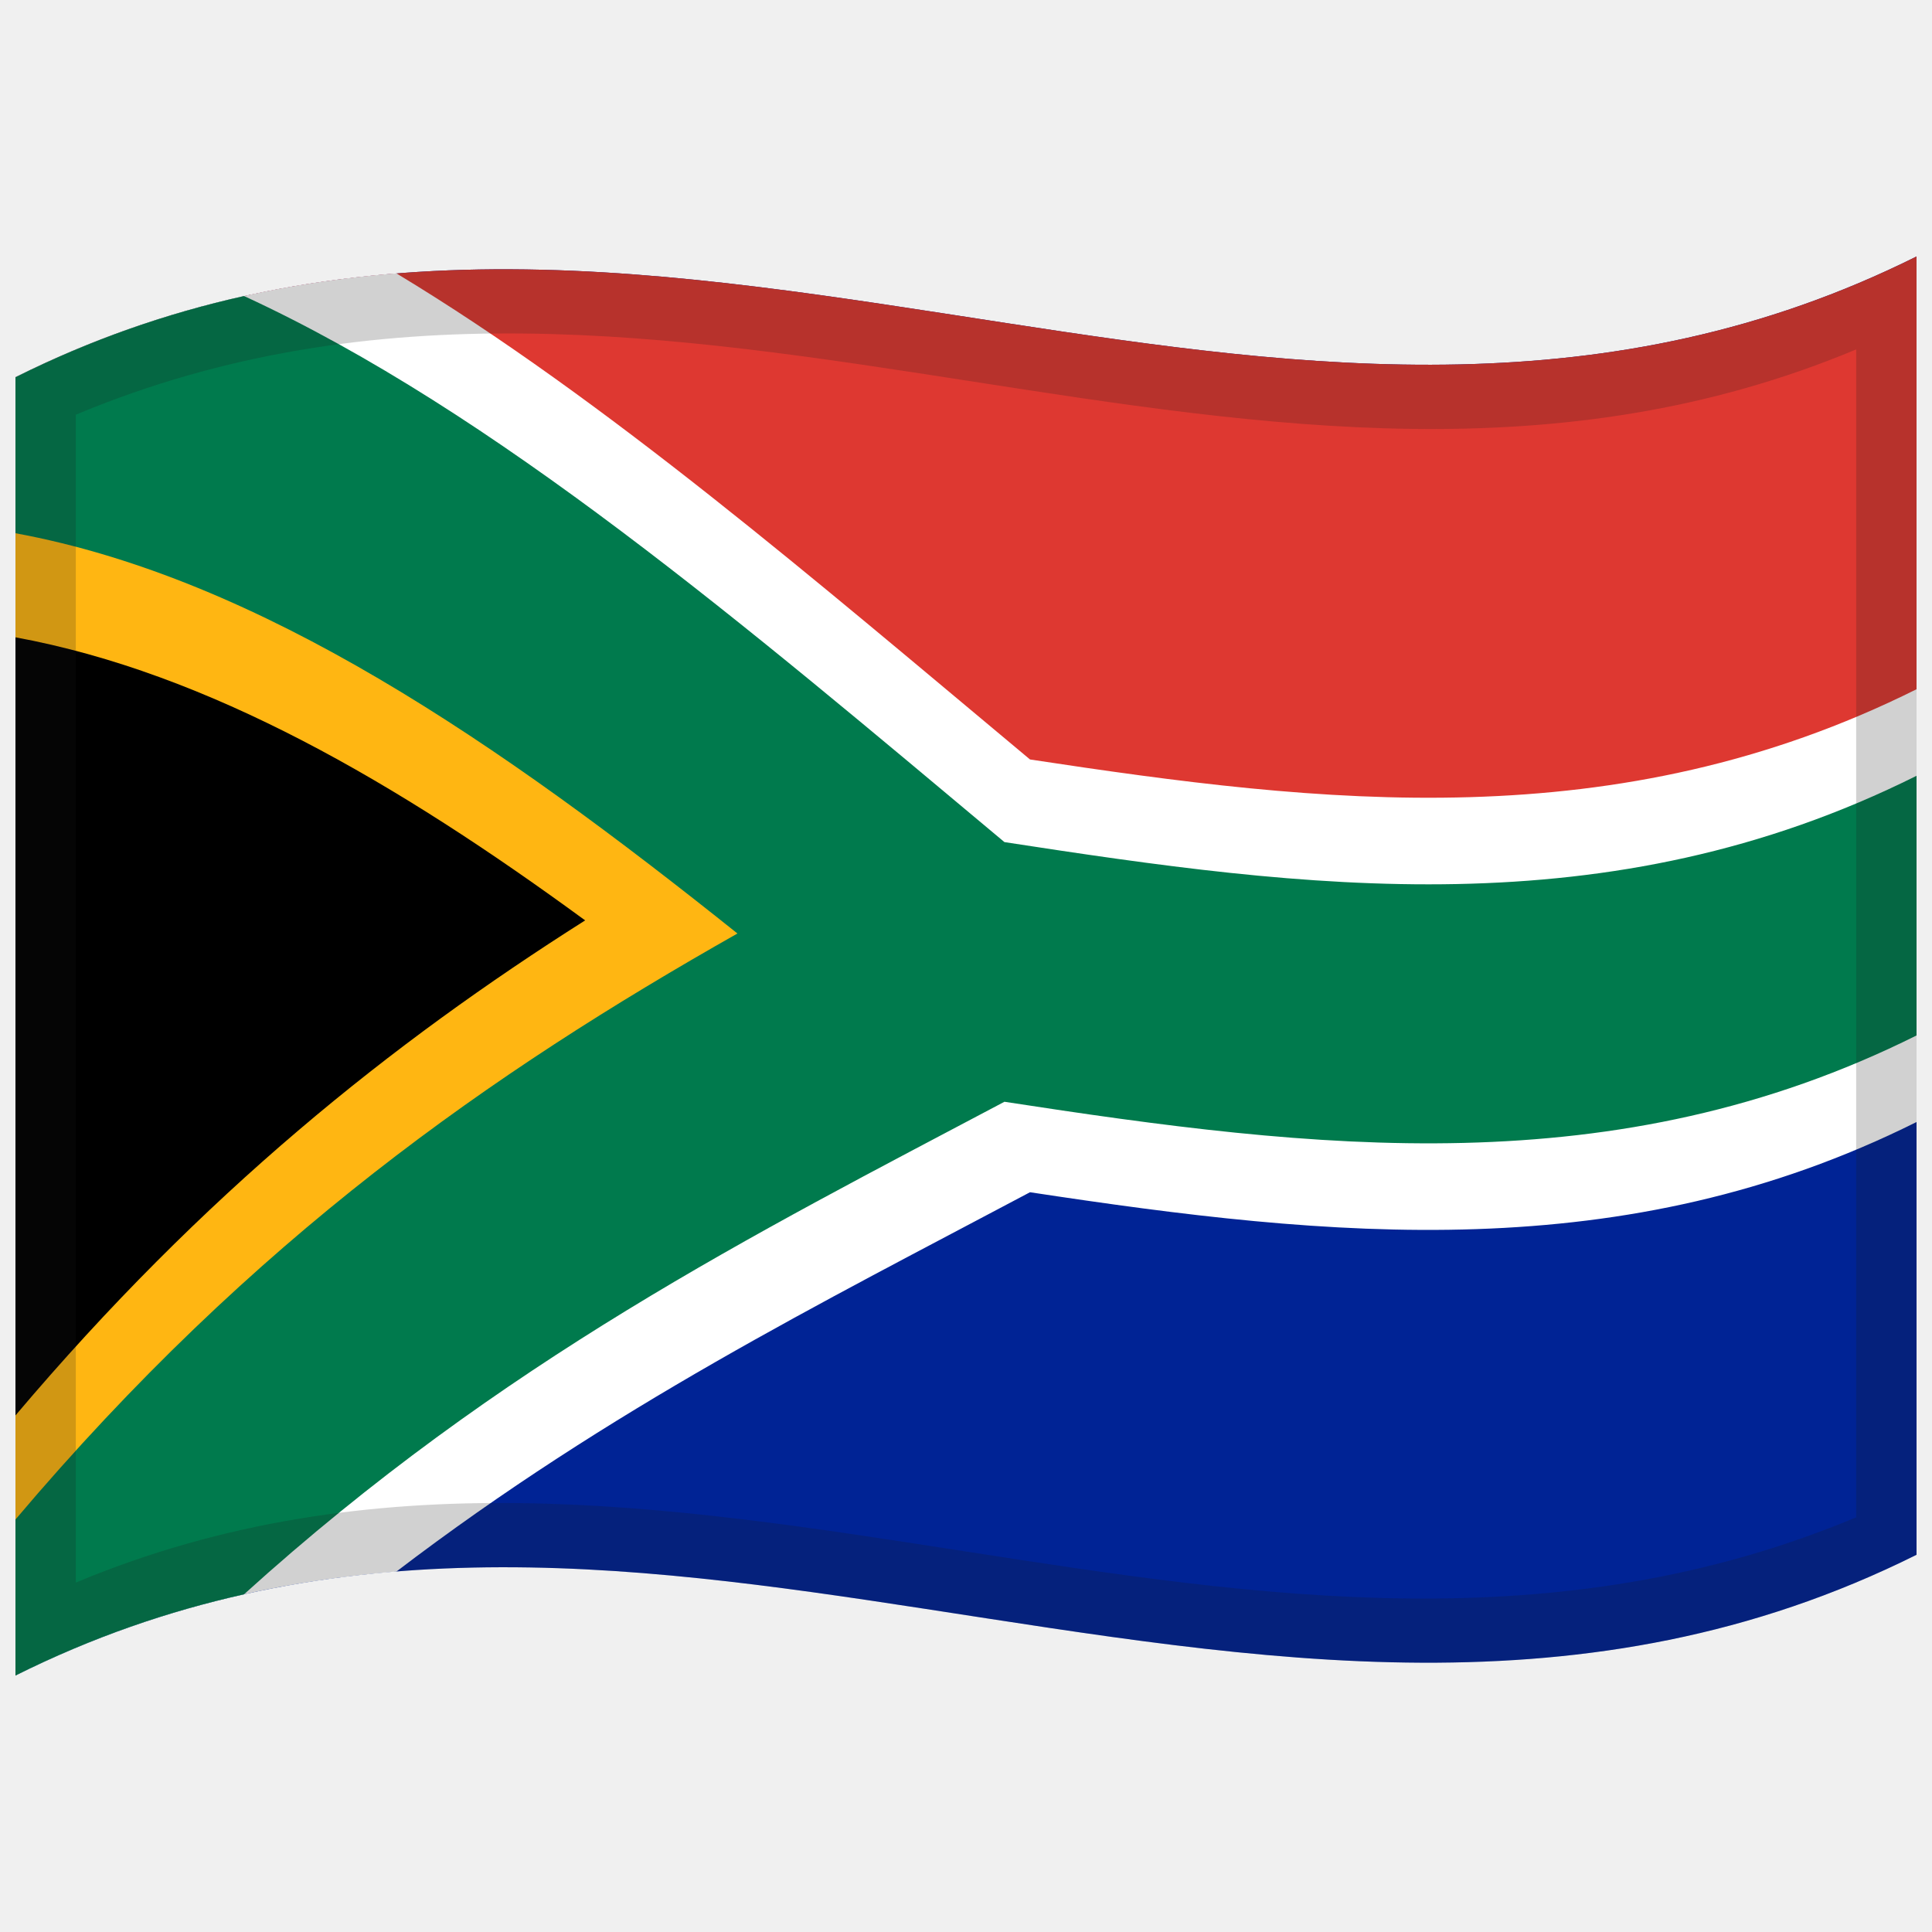
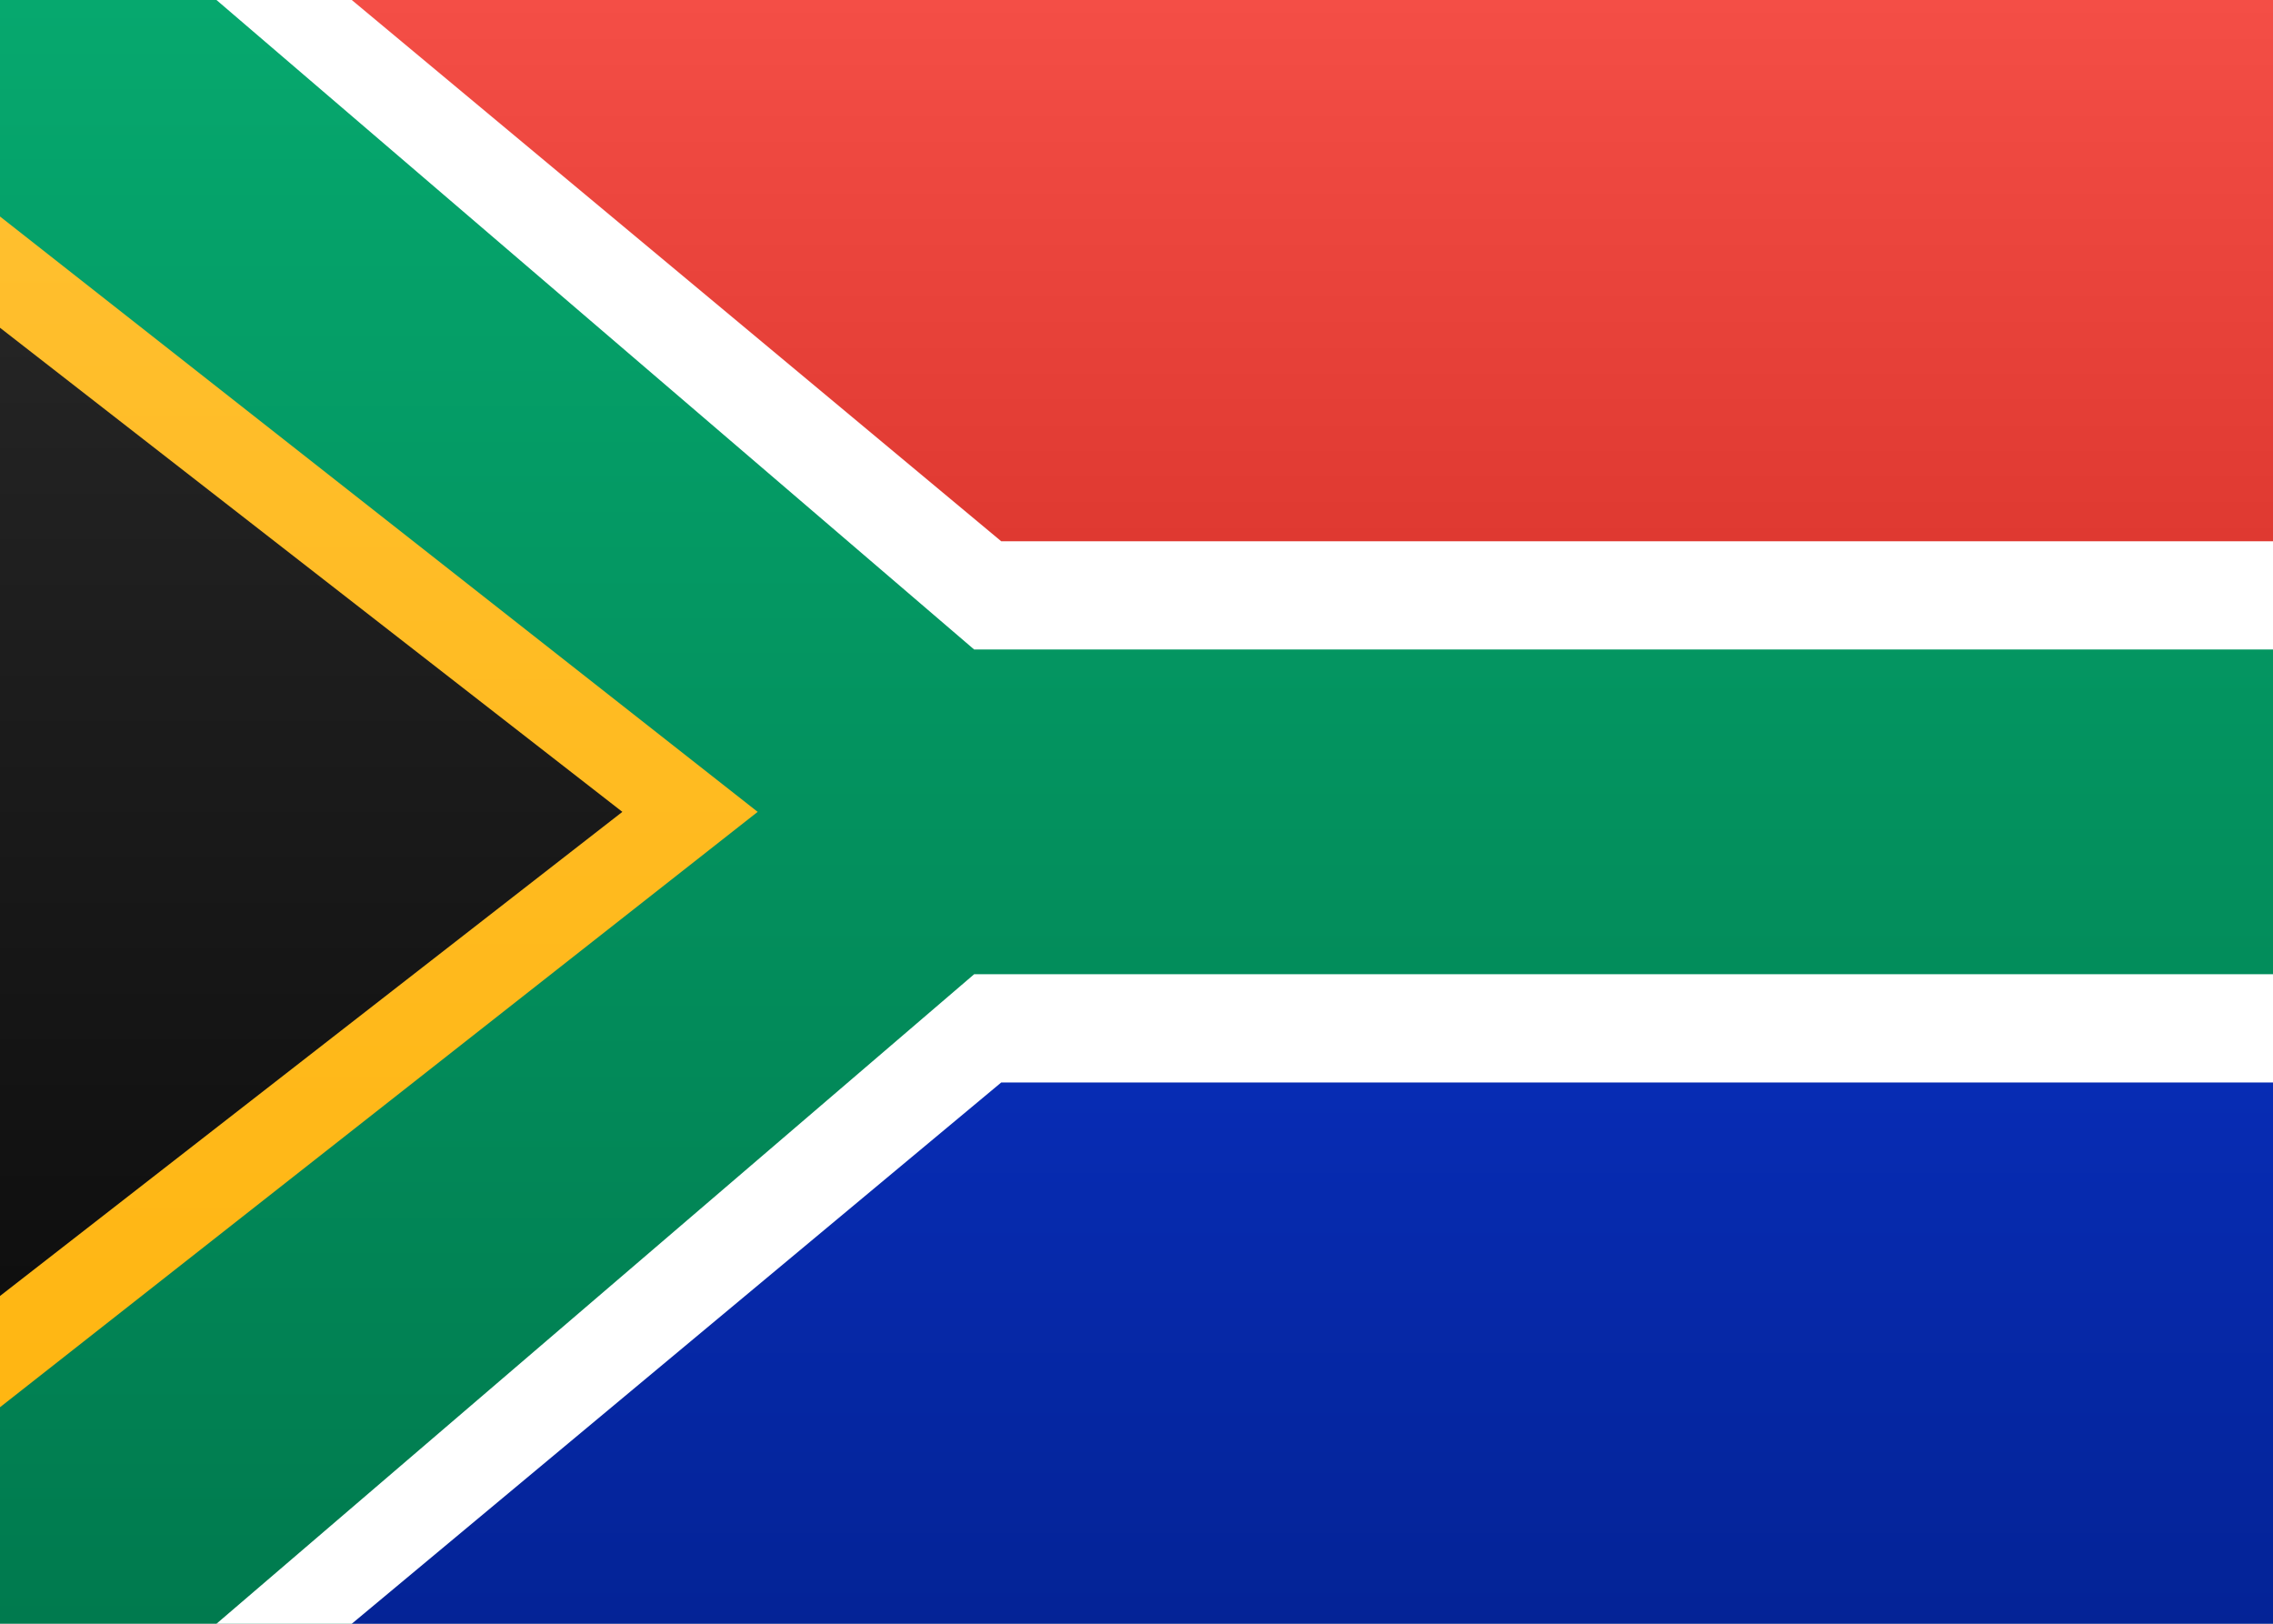
- <svg xmlns="http://www.w3.org/2000/svg" viewBox="0 0 1000 1000">
-   <defs />
-   <path fill="#002395" d="M8,195.25 C178.83,110.03 349.03,140.83 521.26,167.28 C676.47,191.12 833.42,211.85 992,132.75 L992,804.75 C821.17,889.97 650.97,859.17 478.74,832.72 C323.53,808.88 166.58,788.15 8,867.25 L8,195.25" />
-   <path fill="#de3831" d="M8,195.25 C178.83,110.03 349.03,140.83 521.26,167.28 C676.47,191.12 833.42,211.85 992,132.75 L992,468.75 C821.17,553.97 650.97,523.17 478.74,496.72 C323.53,472.88 166.58,452.15 8,531.25 L8,195.25" />
-   <path d="M8,195.25 C170.5,225.12 332.47,359.66 500,500 C337.73,585.69 174.81,670.08 8,867.25 L8,195.25" />
-   <path fill="#fff" d="M8,195.25 C73.09,162.78 138.08,146.92 205.13,141.47 C313.35,206.75 421.55,299.95 533.13,393.1 C684.11,416.01 836.5,434.32 992,356.75 L992,580.75 C840.34,656.41 689.35,640.8 533.13,617.1 C424.87,674.58 316.55,728.49 205.13,813.47 C140.08,818.76 75.01,833.82 8,867.25 L8,732.63 C105.34,617.57 202.61,539.93 302.87,476.39 C205.71,405.25 108.17,348.29 8,329.87 L8,195.25" />
-   <path d="M8,195.25 C170.5,225.12 332.47,359.66 500,500 C337.73,585.69 174.81,670.08 8,867.25 L8,195.25" />
-   <path fill="#ffb612" d="M8,195.25 C170.5,225.12 332.47,359.66 500,500 C337.73,585.69 174.81,670.08 8,867.25 L8,732.63 C105.34,617.57 202.61,539.93 302.87,476.39 C205.71,405.25 108.17,348.29 8,329.87 L8,195.25" />
-   <path fill="#007a4d" d="M8,195.25 C47.07,175.76 86.07,162.23 126.3,153.22 C256.2,213.06 385.96,323.81 519.9,435.87 C675.2,459.74 832.04,481.34 992,401.55 L992,535.95 C835.95,613.8 680.64,594.98 519.9,570.27 C390.02,639 259.92,704.27 126.3,825.22 C87.25,833.97 48.24,847.18 8,867.25 L8,786.5 C131.39,640.64 254.63,555.14 381.7,483.18 C258.67,384.78 134.89,299.34 8,276 L8,195.25" />
-   <path fill="#1A1A1A" opacity="0.2" d="M8,195.25 C178.83,110.03 349.03,140.83 521.26,167.28 C676.47,191.12 833.42,211.85 992,132.75 L992,804.75 C821.17,889.97 650.97,859.17 478.74,832.72 C323.53,808.88 166.58,788.15 8,867.25 L8,195.25 M39.25,214.64 L39.25,819.14 C345.81,690.88 650.43,915.18 960.75,785.36 L960.75,180.86 C654.19,309.12 349.57,84.82 39.25,214.64" />
+ <svg xmlns="http://www.w3.org/2000/svg" width="21" height="15" viewBox="0 0 21 15">
+   <defs>
+     <linearGradient id="g0" x1="10.5" y1="0" x2="10.5" y2="15" gradientUnits="userSpaceOnUse">
+       <stop offset="0" stop-color="#FFFFFF" />
+       <stop offset="1" stop-color="#F0F0F0" />
+     </linearGradient>
+     <linearGradient id="g1" x1="10.5" y1="0" x2="10.5" y2="15" gradientUnits="userSpaceOnUse">
+       <stop offset="0" stop-color="#06A86E" />
+       <stop offset="1" stop-color="#007A4E" />
+     </linearGradient>
+     <linearGradient id="g2" x1="3.5" y1="2" x2="3.5" y2="13" gradientUnits="userSpaceOnUse">
+       <stop offset="0" stop-color="#FFBF2E" />
+       <stop offset="1" stop-color="#FFB612" />
+     </linearGradient>
+     <linearGradient id="g3" x1="2.375" y1="2.25" x2="2.375" y2="12.75" gradientUnits="userSpaceOnUse">
+       <stop offset="0" stop-color="#262626" />
+       <stop offset="1" stop-color="#0D0D0D" />
+     </linearGradient>
+     <linearGradient id="g4" x1="12.125" y1="0" x2="12.125" y2="5" gradientUnits="userSpaceOnUse">
+       <stop offset="0" stop-color="#F44E46" />
+       <stop offset="1" stop-color="#DF3931" />
+     </linearGradient>
+     <linearGradient id="g5" x1="12.125" y1="10" x2="12.125" y2="15" gradientUnits="userSpaceOnUse">
+       <stop offset="0" stop-color="#072CB4" />
+       <stop offset="1" stop-color="#042396" />
+     </linearGradient>
+   </defs>
+   <path d="M0,0h21v15h-21z" fill-rule="evenodd" fill="url(#g0)" />
+   <path d="M0,0h21v15h-21z" fill-rule="evenodd" fill="url(#g1)" />
+   <path d="M0,2l7,5.5l-7,5.5z" fill-rule="evenodd" fill="url(#g2)" />
+   <path d="M-1,2.25l6.75,5.25l-6.75,5.25z" fill-rule="evenodd" fill="url(#g3)" />
+   <path d="M9,6l-7,-6l19,0l0,6z" fill-rule="evenodd" fill="#FFFFFF" />
+   <path d="M9.25,5l-6,-5l17.75,0l0,5z" fill-rule="evenodd" fill="url(#g4)" />
+   <path d="M2,15l19,0l0,-6l-12,0z" fill-rule="evenodd" fill="#FFFFFF" />
+   <path d="M3.25,15l17.75,0l0,-5l-11.75,0z" fill-rule="evenodd" fill="url(#g5)" />
</svg>
